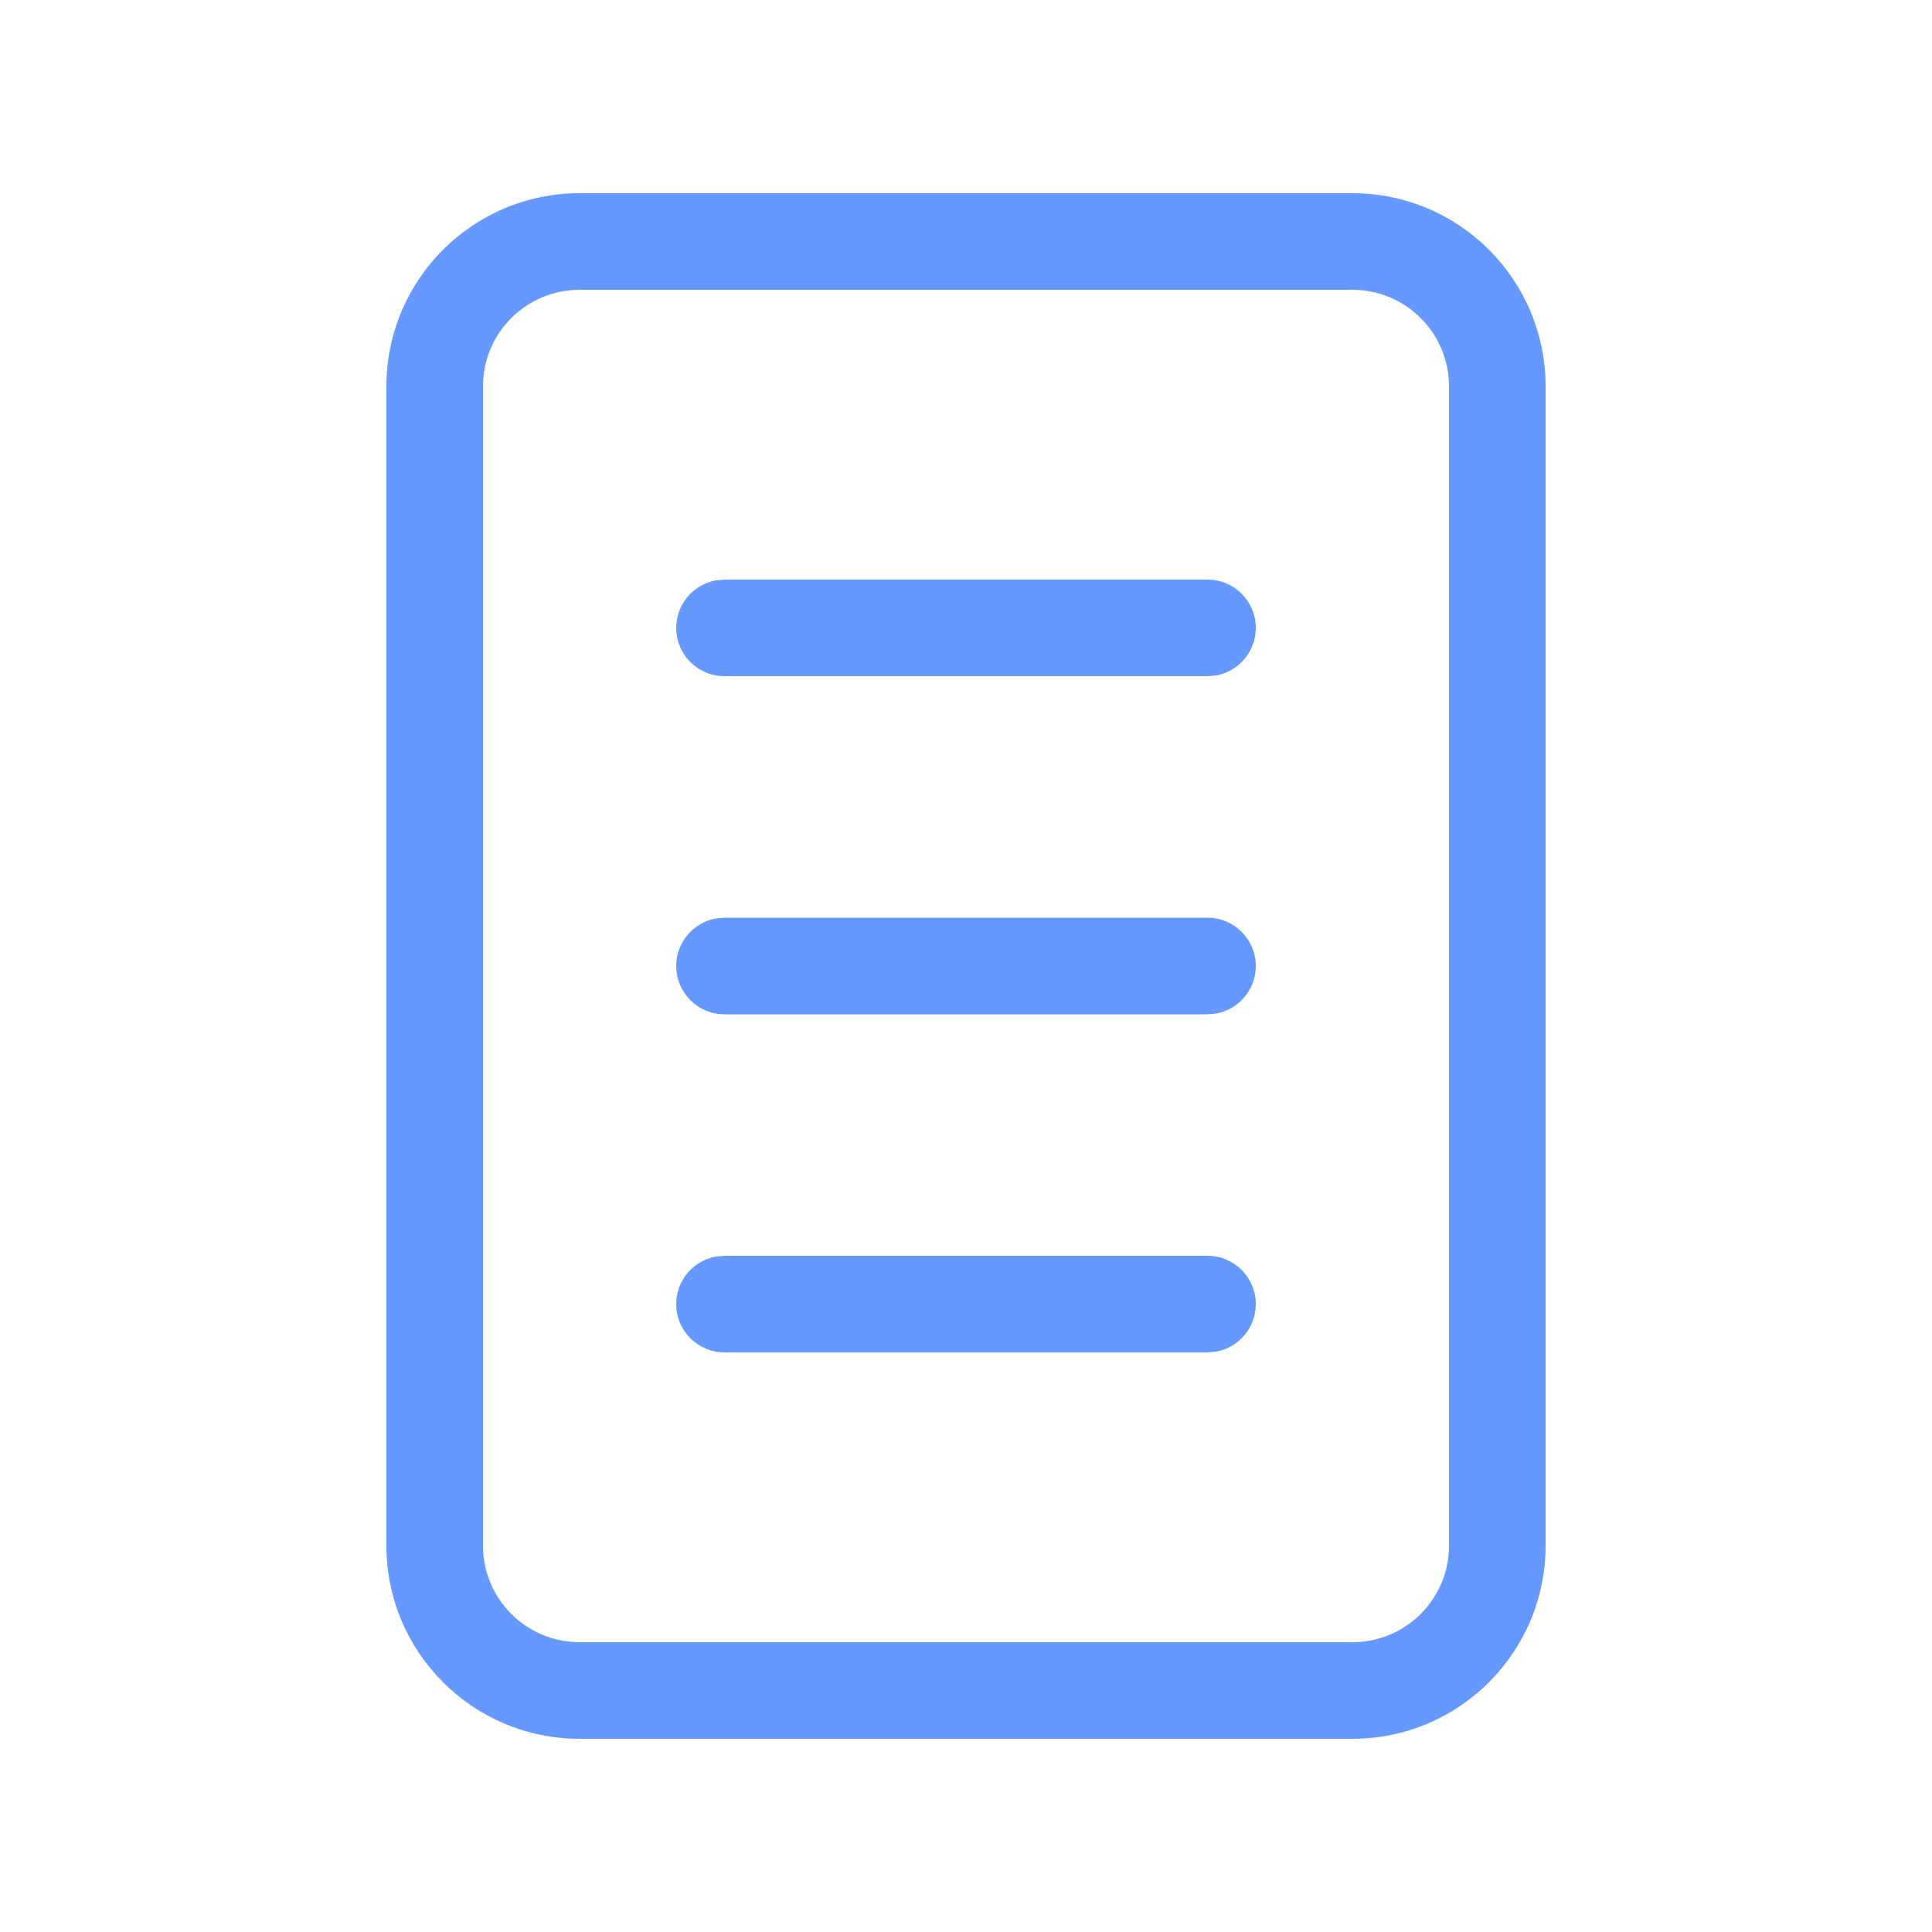
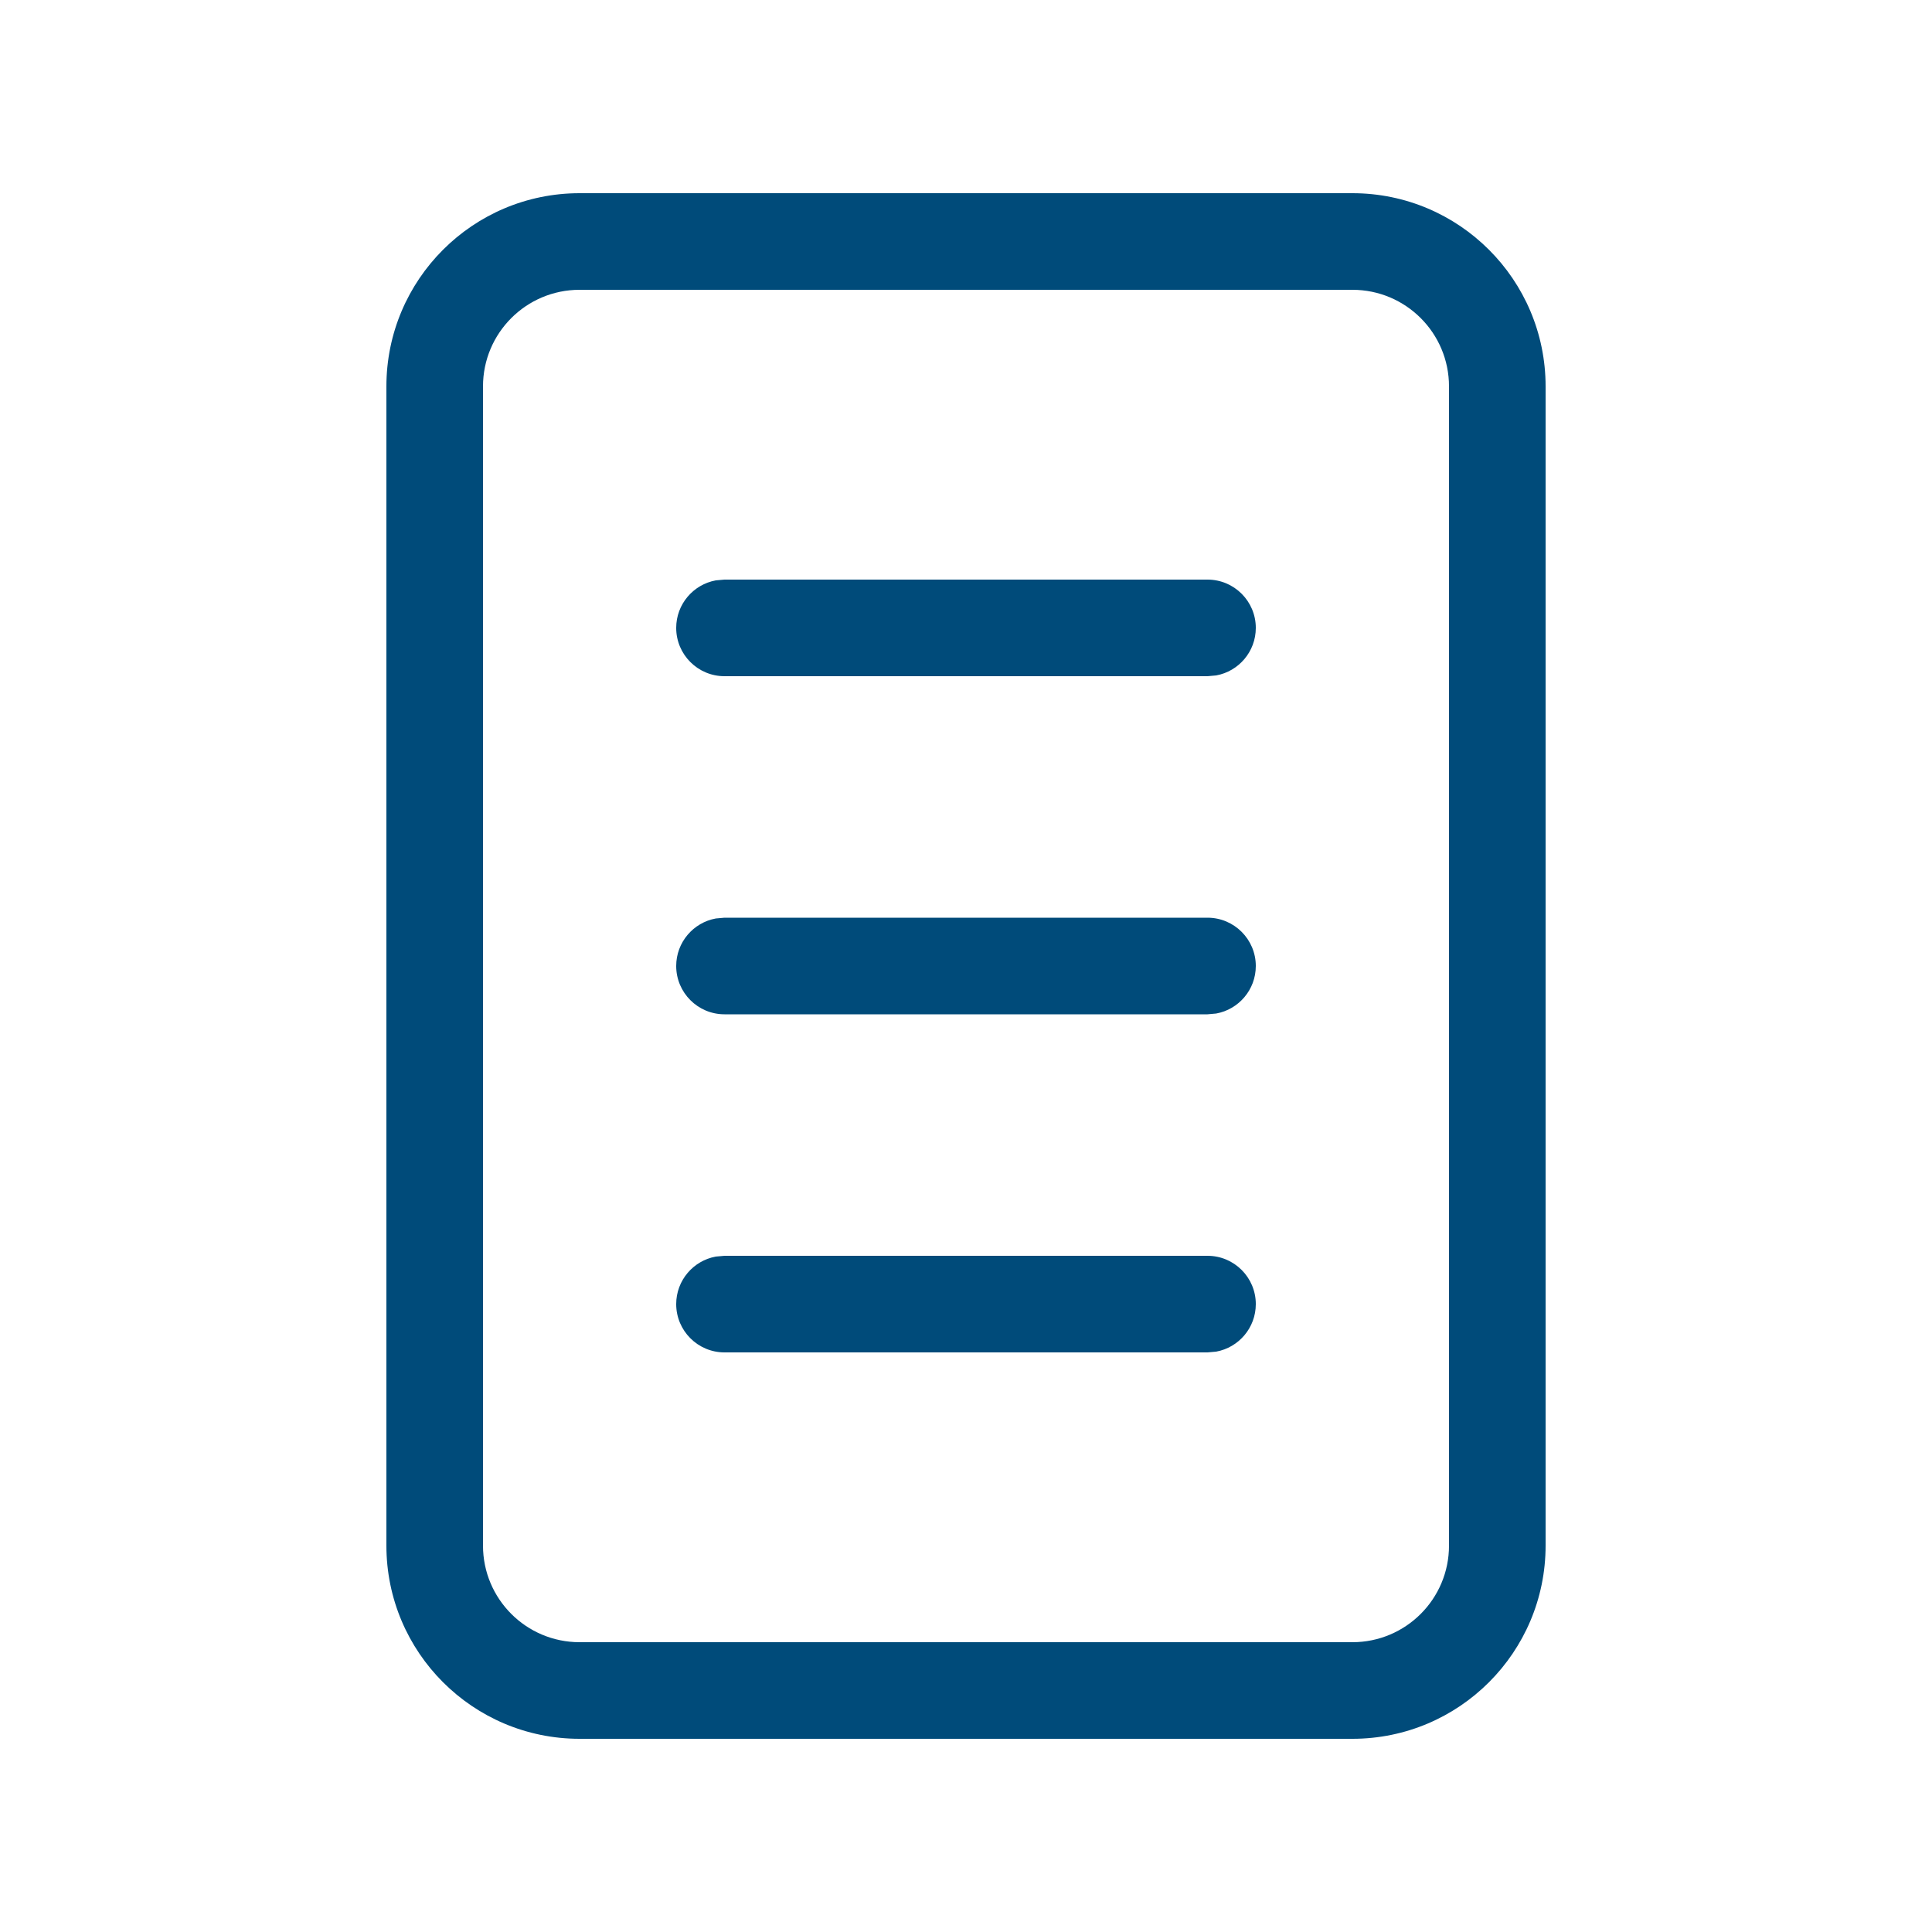
- <svg xmlns="http://www.w3.org/2000/svg" width="40" height="40" viewBox="0 0 40 40" fill="none">
-   <path d="M12 4H28C30.209 4 32 5.791 32 8L32 32C32 34.209 30.209 36 28 36H12C9.791 36 8 34.209 8 32V8C8 5.791 9.791 4 12 4ZM12 6C10.895 6 10 6.895 10 8V32C10 33.105 10.895 34 12 34H28C29.105 34 30 33.105 30 32L30 8C30 6.895 29.105 6 28 6L12 6ZM26 13C26 13.491 25.646 13.899 25.18 13.984L25 14H15C14.448 14 14 13.552 14 13C14 12.509 14.354 12.101 14.82 12.016L15 12H25C25.552 12 26 12.448 26 13ZM26 20C26 20.491 25.646 20.899 25.18 20.984L25 21H15C14.448 21 14 20.552 14 20C14 19.509 14.354 19.101 14.82 19.016L15 19H25C25.552 19 26 19.448 26 20ZM26 27C26 27.491 25.646 27.899 25.18 27.984L25 28H15C14.448 28 14 27.552 14 27C14 26.509 14.354 26.101 14.82 26.016L15 26H25C25.552 26 26 26.448 26 27Z" fill="#6699FF" />
+ <svg xmlns="http://www.w3.org/2000/svg" class="text-brand-2" width="40" height="40" viewBox="0 0 40 40" fill="none">
+   <path d="M12 4H28C30.209 4 32 5.791 32 8L32 32C32 34.209 30.209 36 28 36H12C9.791 36 8 34.209 8 32V8C8 5.791 9.791 4 12 4ZM12 6C10.895 6 10 6.895 10 8V32C10 33.105 10.895 34 12 34H28C29.105 34 30 33.105 30 32L30 8C30 6.895 29.105 6 28 6L12 6ZM26 13C26 13.491 25.646 13.899 25.18 13.984L25 14H15C14.448 14 14 13.552 14 13C14 12.509 14.354 12.101 14.82 12.016L15 12H25C25.552 12 26 12.448 26 13ZM26 20C26 20.491 25.646 20.899 25.18 20.984L25 21H15C14.448 21 14 20.552 14 20C14 19.509 14.354 19.101 14.82 19.016L15 19H25C25.552 19 26 19.448 26 20ZM26 27C26 27.491 25.646 27.899 25.18 27.984L25 28H15C14.448 28 14 27.552 14 27C14 26.509 14.354 26.101 14.82 26.016L15 26H25C25.552 26 26 26.448 26 27Z" fill="#004B7A" />
</svg>
